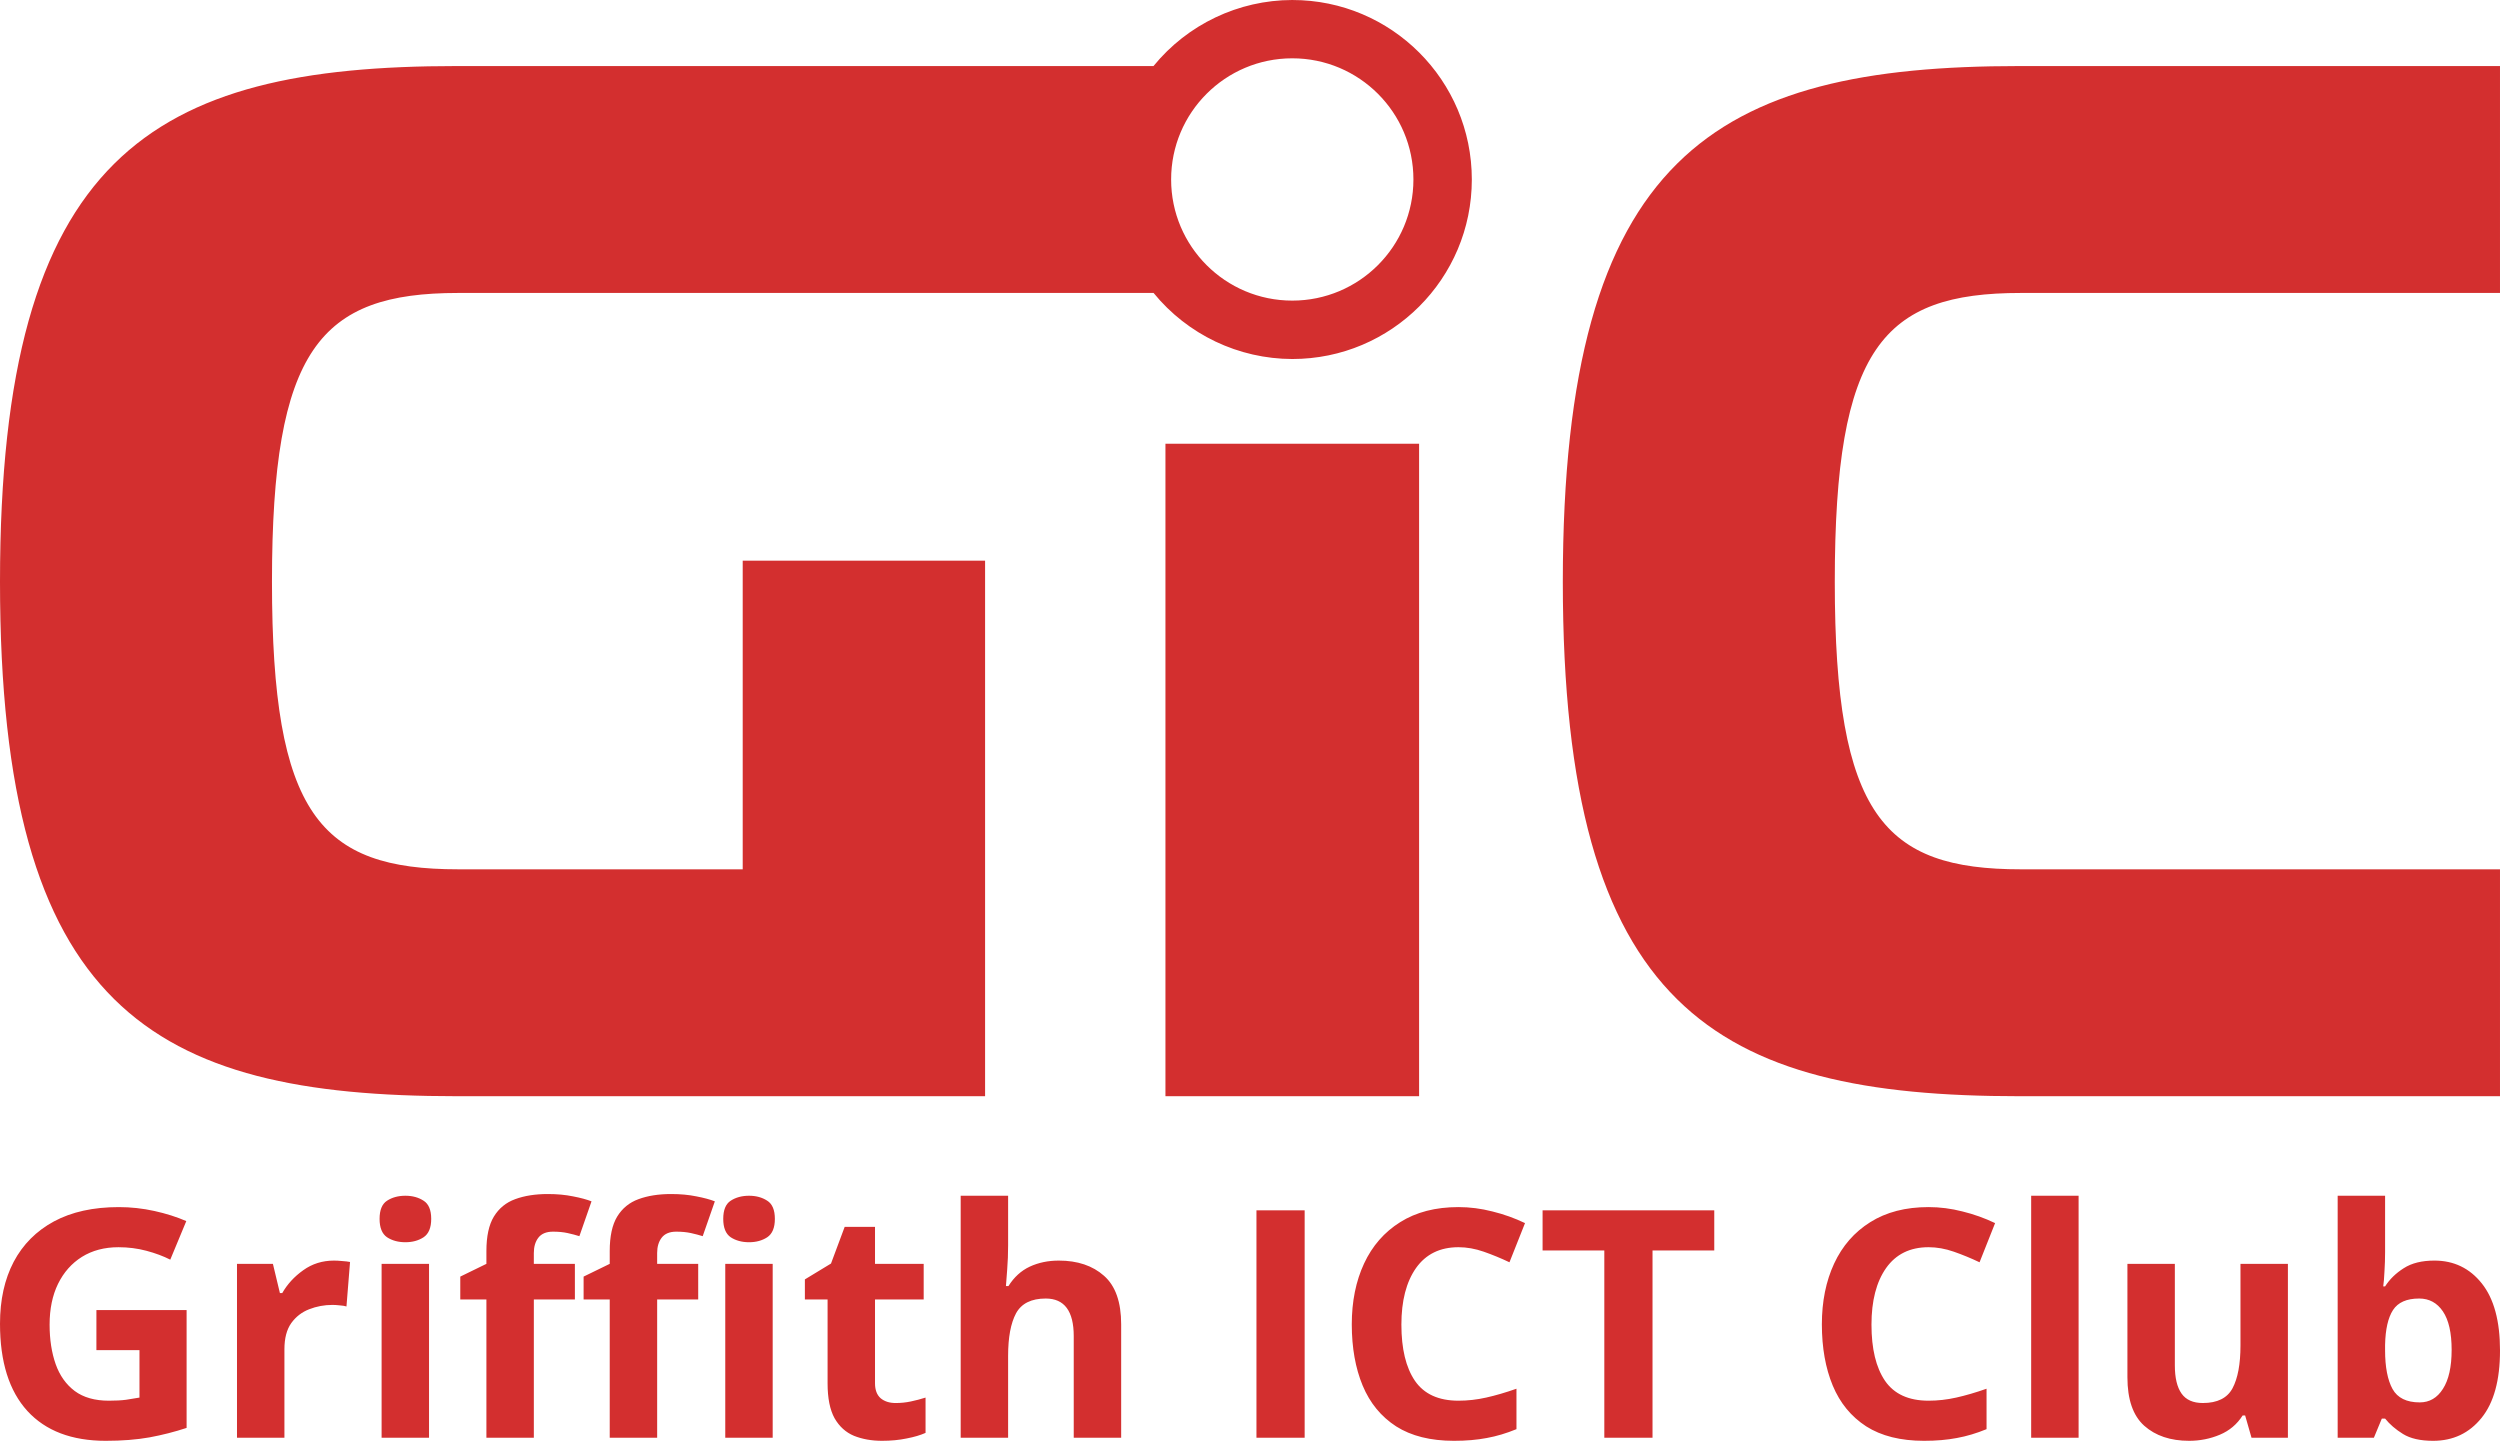
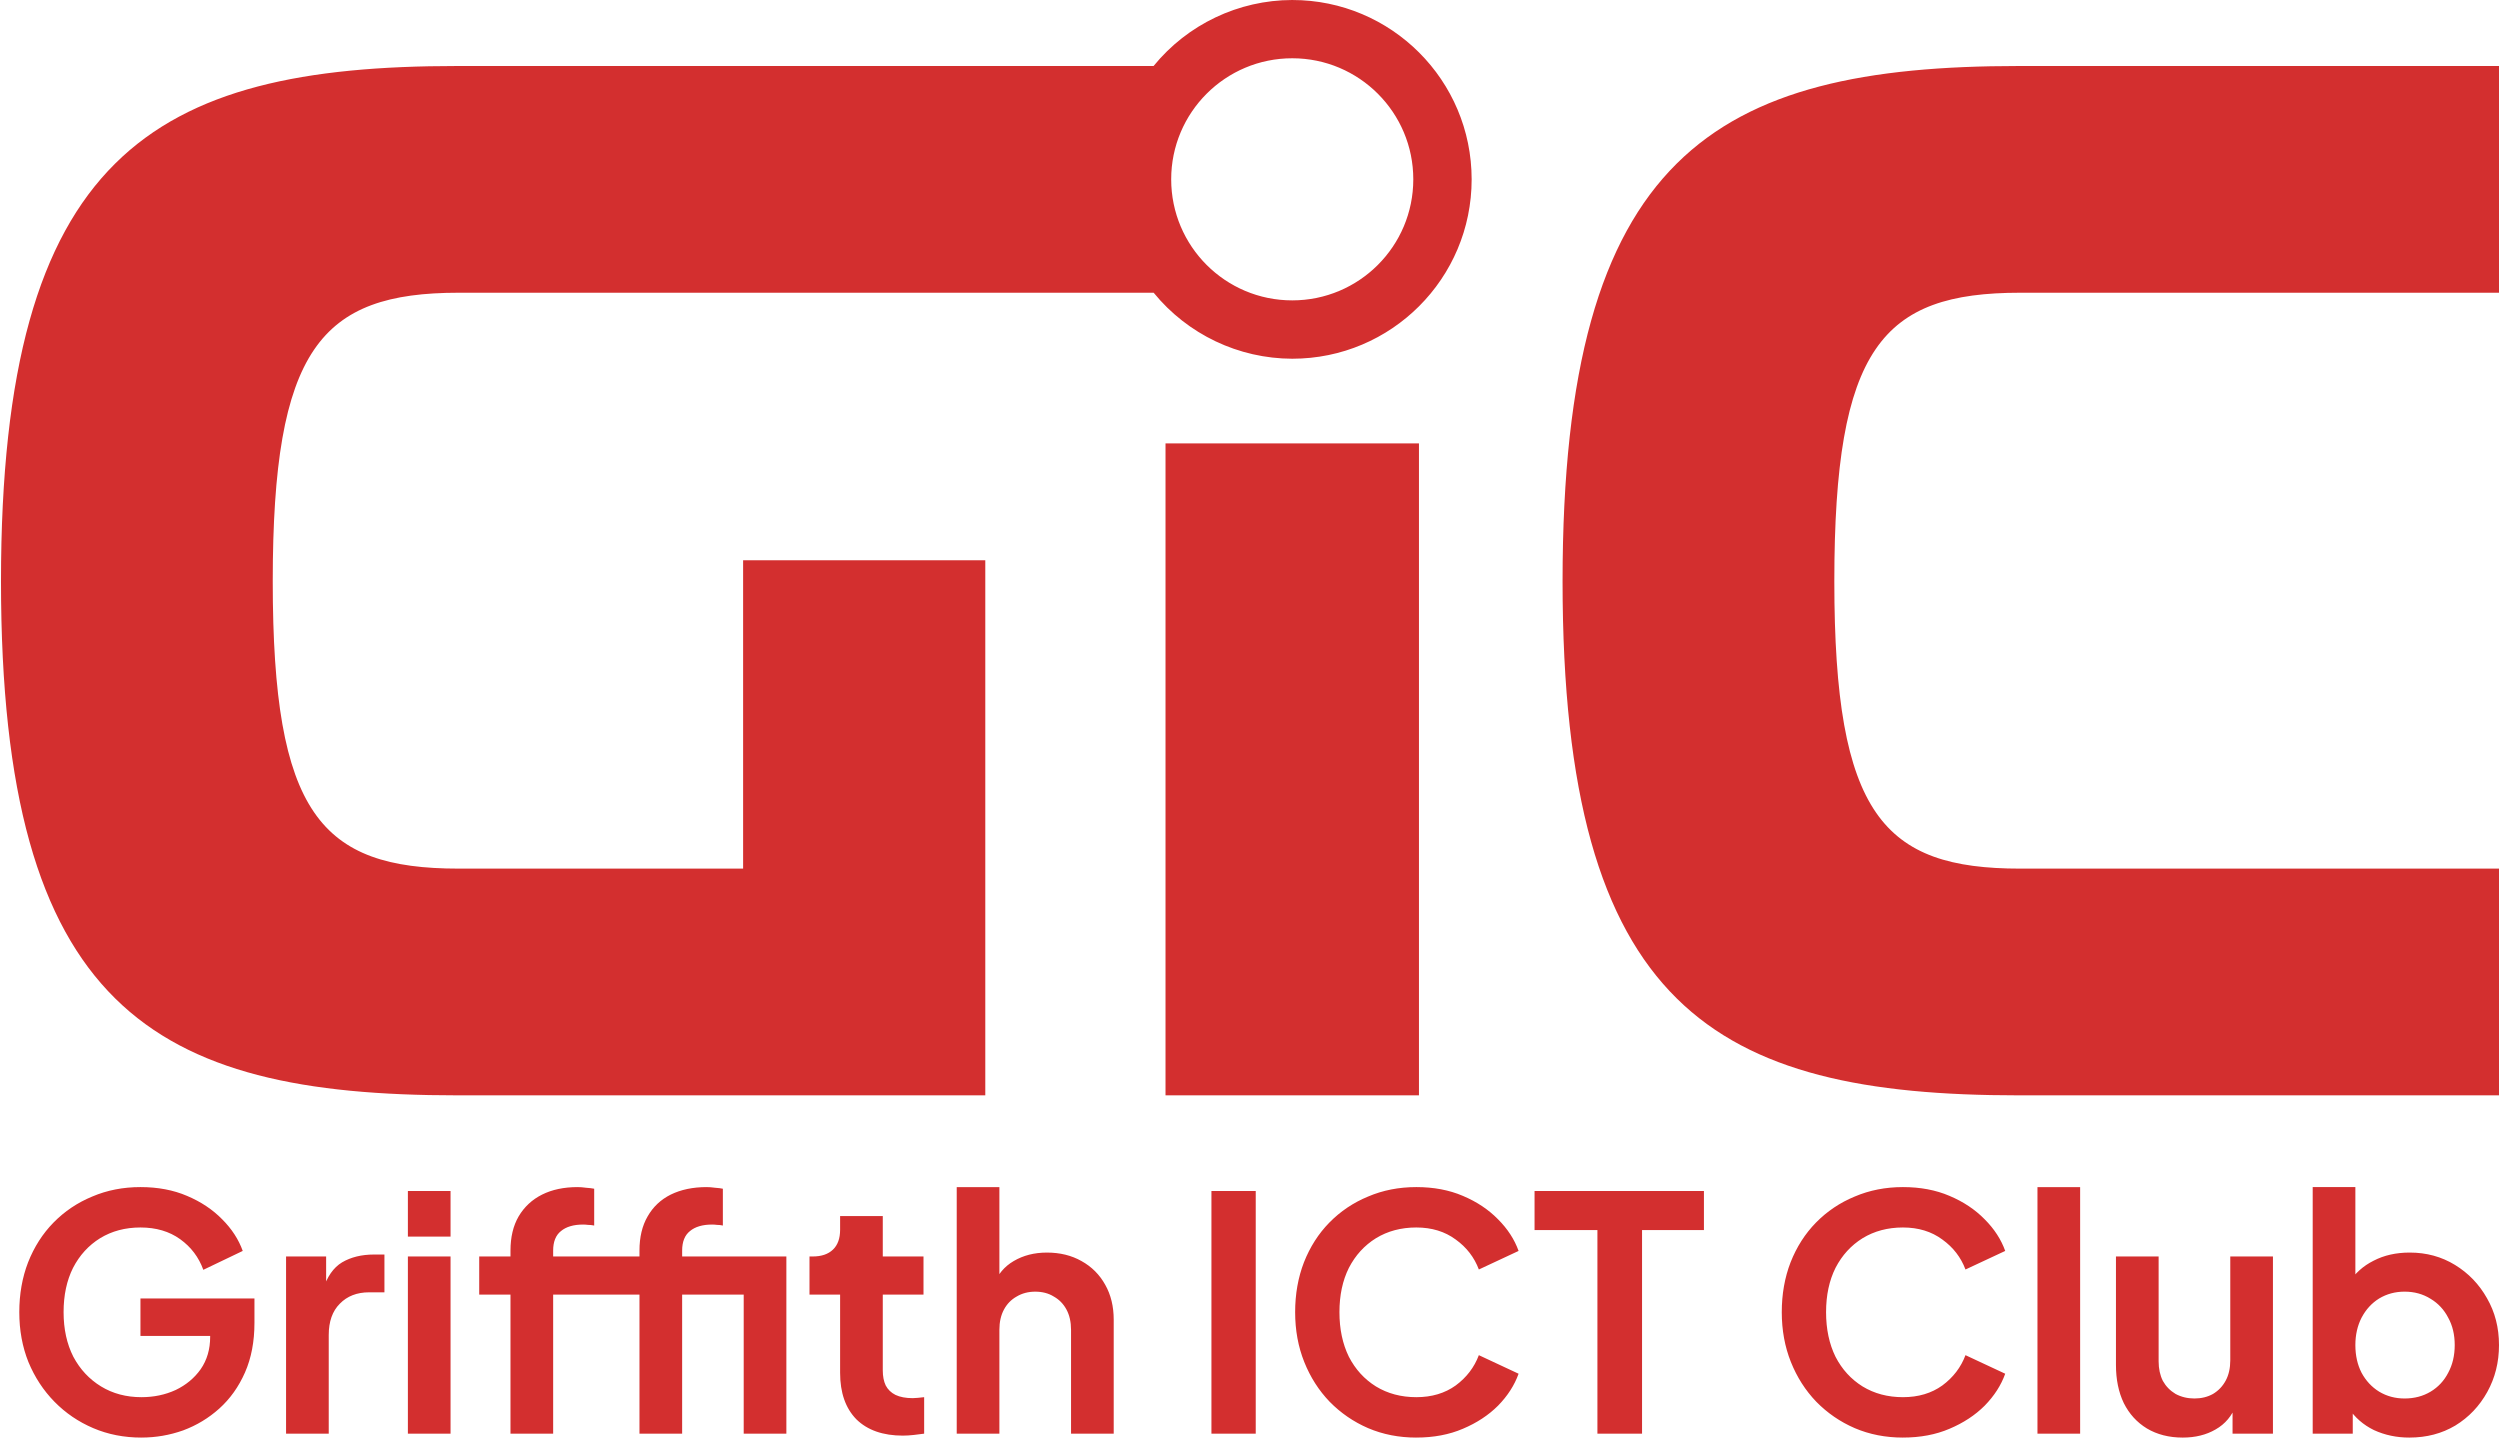
- <svg xmlns="http://www.w3.org/2000/svg" width="345.359mm" height="199.039mm" viewBox="0 0 345.359 199.039" version="1.1" id="svg1">
-   <defs id="defs1" />
-   <g id="layer1" transform="translate(63.27106,-35.71876)">
-     <path id="path1" style="font-weight:bold;font-size:8.467px;font-family:Toxigenesis;-inkscape-font-specification:'Toxigenesis Bold';letter-spacing:0px;fill:#d32f2f;fill-opacity:1;stroke-width:31.026;paint-order:stroke fill markers" d="M 115.254,35.719 A 24.798,24.798 0 0 0 96.077,44.844 H -0.19 c -42.05,0 -63.081,12.258 -63.081,71.244 0,58.986 21.031,71.065 63.081,71.065 H 72.812 V 113.176 H 39.329 v 42.632 H 4.1096982e-6 C -19.078,155.808 -25.7,148.208 -25.7,116.088 c 0,-32.121 6.623,-39.899 25.7,-39.899 H 96.089 a 24.798,24.798 0 0 0 19.166,9.125 24.798,24.798 0 0 0 24.797,-24.797 24.798,24.798 0 0 0 -24.797,-24.797 z m 0,8.056 A 16.733,16.733 0 0 1 131.984,60.516 16.733,16.733 0 0 1 115.254,77.246 16.733,16.733 0 0 1 98.513,60.516 16.733,16.733 0 0 1 115.254,43.775 Z m 100.449,1.069 c -42.049,0 -63.081,12.258 -63.081,71.244 0,58.986 21.032,71.066 63.081,71.066 h 66.384 v -31.345 h -66.194 c -18.883,0 -25.7,-7.405 -25.7,-39.721 0,-32.316 6.623,-39.899 25.7,-39.899 h 66.194 V 44.844 Z M 97.728,97.017 V 187.153 H 132.768 V 97.017 Z" />
-     <path d="m -49.952,216.692 h 12.459 v 16.283 q -2.47,0.816 -5.134,1.31 -2.664,0.473 -6.036,0.473 -7.046,0 -10.827,-4.124 -3.781,-4.146 -3.781,-12.051 0,-4.941 1.89,-8.55 1.912,-3.609 5.564,-5.585 3.673,-1.976 8.958,-1.976 2.492,0 4.919,0.537 2.427,0.537 4.404,1.396 l -2.213,5.327 q -1.439,-0.73 -3.287,-1.224 -1.847,-0.494 -3.867,-0.494 -2.9,0 -5.048,1.332 -2.127,1.332 -3.308,3.738 -1.16,2.384 -1.16,5.628 0,3.072 0.838,5.456 0.838,2.363 2.642,3.716 1.804,1.332 4.704,1.332 1.418,0 2.384,-0.129 0.988,-0.15 1.847,-0.301 v -6.552 h -5.95 z m 32.824,-6.831 q 0.494,0 1.139,0.064 0.666,0.043 1.074,0.129 l -0.494,6.144 q -0.322,-0.107 -0.924,-0.15 -0.58,-0.064 -1.01,-0.064 -1.697,0 -3.222,0.601 -1.504,0.58 -2.47,1.912 -0.945,1.332 -0.945,3.609 v 12.223 h -6.552 V 210.312 h 4.962 l 0.967,4.039 h 0.322 q 1.053,-1.847 2.9,-3.158 1.847,-1.332 4.253,-1.332 z m 9.86,-8.958 q 1.461,0 2.513,0.687 1.053,0.666 1.053,2.513 0,1.826 -1.053,2.535 -1.053,0.687 -2.513,0.687 -1.482,0 -2.535,-0.687 -1.031,-0.709 -1.031,-2.535 0,-1.847 1.031,-2.513 1.053,-0.687 2.535,-0.687 z m 3.265,9.409 v 24.016 H -10.555 V 210.312 Z m 20.15,4.919 h -5.671 v 19.097 H 3.923 V 215.231 H 0.314 v -3.158 L 3.923,210.312 v -1.761 q 0,-3.072 1.031,-4.769 1.053,-1.719 2.943,-2.406 1.912,-0.709 4.511,-0.709 1.912,0 3.48,0.322 1.568,0.301 2.556,0.687 l -1.676,4.812 q -0.752,-0.236 -1.633,-0.43 -0.881,-0.193 -2.019,-0.193 -1.375,0 -2.019,0.838 -0.623,0.816 -0.623,2.105 v 1.504 h 5.671 z m 17.035,0 h -5.671 v 19.097 h -6.552 v -19.097 h -3.609 v -3.158 l 3.609,-1.761 v -1.761 q 0,-3.072 1.031,-4.769 1.053,-1.719 2.943,-2.406 1.912,-0.709 4.511,-0.709 1.912,0 3.48,0.322 1.568,0.301 2.556,0.687 l -1.676,4.812 q -0.752,-0.236 -1.633,-0.43 -0.881,-0.193 -2.019,-0.193 -1.375,0 -2.019,0.838 -0.623,0.816 -0.623,2.105 v 1.504 h 5.671 z m 7.024,-14.328 q 1.461,0 2.513,0.687 1.053,0.666 1.053,2.513 0,1.826 -1.053,2.535 -1.053,0.687 -2.513,0.687 -1.482,0 -2.535,-0.687 -1.031,-0.709 -1.031,-2.535 0,-1.847 1.031,-2.513 1.053,-0.687 2.535,-0.687 z m 3.265,9.409 v 24.016 H 36.919 V 210.312 Z m 16.992,19.226 q 1.074,0 2.084,-0.215 1.031,-0.215 2.041,-0.537 v 4.876 q -1.053,0.473 -2.621,0.773 -1.547,0.322 -3.394,0.322 -2.148,0 -3.867,-0.687 -1.697,-0.709 -2.685,-2.427 -0.967,-1.74 -0.967,-4.833 v -11.579 h -3.136 v -2.771 l 3.609,-2.191 1.89,-5.07 h 4.189 v 5.113 h 6.724 v 4.919 h -6.724 v 11.579 q 0,1.375 0.773,2.062 0.795,0.666 2.084,0.666 z m 15.531,-28.635 v 6.81 q 0,1.783 -0.129,3.394 -0.107,1.611 -0.172,2.277 h 0.344 q 1.16,-1.847 2.943,-2.685 1.804,-0.838 4.017,-0.838 3.888,0 6.251,2.105 2.363,2.084 2.363,6.702 v 15.66 h -6.552 v -14.027 q 0,-5.199 -3.867,-5.199 -2.986,0 -4.103,2.041 -1.096,2.041 -1.096,5.886 v 11.299 h -6.552 v -33.425 z m 34.306,33.425 v -31.406 h 6.659 v 31.406 z m 27.905,-26.315 q -3.824,0 -5.864,2.879 -2.019,2.879 -2.019,7.819 0,5.005 1.869,7.755 1.89,2.75 6.015,2.75 1.912,0 3.824,-0.43 1.933,-0.43 4.189,-1.224 v 5.585 q -2.084,0.859 -4.103,1.224 -2.019,0.387 -4.533,0.387 -4.855,0 -7.991,-1.998 -3.115,-2.019 -4.619,-5.628 -1.504,-3.63 -1.504,-8.464 0,-4.747 1.697,-8.399 1.697,-3.652 4.984,-5.714 3.308,-2.084 8.056,-2.084 2.341,0 4.683,0.601 2.363,0.58 4.511,1.611 l -2.148,5.413 q -1.762,-0.838 -3.544,-1.461 -1.783,-0.623 -3.501,-0.623 z m 26.809,26.315 h -6.659 v -25.864 h -8.528 v -5.542 h 23.716 v 5.542 h -8.528 z m 38.13,-26.315 q -3.824,0 -5.864,2.879 -2.019,2.879 -2.019,7.819 0,5.005 1.869,7.755 1.89,2.75 6.015,2.75 1.912,0 3.824,-0.43 1.933,-0.43 4.189,-1.224 v 5.585 q -2.084,0.859 -4.103,1.224 -2.019,0.387 -4.533,0.387 -4.855,0 -7.991,-1.998 -3.115,-2.019 -4.619,-5.628 -1.504,-3.63 -1.504,-8.464 0,-4.747 1.697,-8.399 1.697,-3.652 4.984,-5.714 3.308,-2.084 8.056,-2.084 2.341,0 4.683,0.601 2.363,0.58 4.511,1.611 l -2.148,5.413 q -1.761,-0.838 -3.544,-1.461 -1.783,-0.623 -3.501,-0.623 z m 20.73,26.315 h -6.552 v -33.425 h 6.552 z m 28.914,-24.016 v 24.016 h -5.027 l -0.881,-3.072 h -0.344 q -1.16,1.826 -3.158,2.664 -1.998,0.838 -4.232,0.838 -3.867,0 -6.208,-2.084 -2.32,-2.084 -2.32,-6.702 V 210.312 h 6.552 v 14.027 q 0,2.578 0.924,3.888 0.924,1.31 2.943,1.31 3.007,0 4.103,-2.041 1.096,-2.062 1.096,-5.886 V 210.312 Z m 13.426,-9.409 v 7.776 q 0,1.353 -0.086,2.685 -0.064,1.332 -0.172,2.062 h 0.258 q 0.945,-1.482 2.578,-2.513 1.633,-1.053 4.232,-1.053 4.039,0 6.552,3.158 2.513,3.158 2.513,9.259 0,6.165 -2.556,9.323 -2.556,3.158 -6.681,3.158 -2.642,0 -4.167,-0.945 -1.525,-0.945 -2.47,-2.127 h -0.451 l -1.096,2.642 h -5.005 v -33.425 z m 4.704,14.199 q -2.578,0 -3.609,1.59 -1.031,1.59 -1.096,4.833 v 0.709 q 0,3.501 1.031,5.37 1.031,1.847 3.759,1.847 2.019,0 3.201,-1.869 1.203,-1.869 1.203,-5.392 0,-3.523 -1.203,-5.306 -1.203,-1.783 -3.287,-1.783 z" id="text5" style="font-weight:bold;font-size:220.996px;font-family:'Open Sans';-inkscape-font-specification:'Open Sans Bold';fill:#d32f2f;fill-opacity:1;stroke-width:0.589" aria-label="Griffith ICT Club" />
+ <svg xmlns="http://www.w3.org/2000/svg" width="346" height="199" viewBox="0 0 345.359 198.789" version="1.1">
+   <g transform="translate(63.27106,-35.71875)">
+     <path style="fill:#d32f2f;fill-opacity:1" d="m 115.254,35.719 c -7.437,0.012 -14.477,3.362 -19.177,9.125 H -0.19 c -42.05,0 -63.081,12.258 -63.081,71.244 0,58.986 21.031,71.065 63.081,71.065 H 72.812 V 113.176 H 39.329 v 42.632 H 4.1096982e-6 C -19.078,155.808 -25.7,148.208 -25.7,116.088 c 0,-32.121 6.623,-39.899 25.7,-39.899 H 96.089 c 4.698,5.76 11.732,9.11 19.166,9.125 13.695,-4.14e-4 24.797,-11.102 24.797,-24.797 -4.1e-4,-13.695 -11.102,-24.797 -24.797,-24.797 z m 0,8.056 c 9.243,0.002 16.735,7.498 16.73,16.742 -0.002,9.239 -7.491,16.728 -16.73,16.73 -9.244,0.005 -16.74,-7.486 -16.741,-16.73 -0.005,-9.248 7.493,-16.746 16.741,-16.742 z m 100.449,1.069 c -42.049,0 -63.081,12.258 -63.081,71.244 0,58.986 21.032,71.066 63.081,71.066 h 66.384 v -31.345 h -66.194 c -18.883,0 -25.7,-7.405 -25.7,-39.721 0,-32.316 6.623,-39.899 25.7,-39.899 h 66.194 V 44.844 Z M 97.728,97.017 V 187.153 H 132.768 V 97.017 Z" />
+     <path style="fill:#d32f2f;fill-opacity:1" d="m -43.853,234.469 q -3.603,0 -6.665,-1.306 -3.062,-1.306 -5.359,-3.648 -2.297,-2.342 -3.603,-5.494 -1.261,-3.152 -1.261,-6.89 0,-3.738 1.216,-6.89 1.261,-3.197 3.512,-5.494 2.297,-2.342 5.359,-3.603 3.062,-1.306 6.665,-1.306 3.603,0 6.44,1.216 2.882,1.216 4.863,3.242 1.981,1.981 2.837,4.368 l -5.449,2.612 q -0.946,-2.612 -3.197,-4.233 -2.252,-1.621 -5.494,-1.621 -3.152,0 -5.584,1.486 -2.387,1.486 -3.738,4.098 -1.306,2.612 -1.306,6.124 0,3.512 1.351,6.169 1.396,2.612 3.828,4.098 2.432,1.486 5.584,1.486 2.567,0 4.728,-0.991 2.162,-1.036 3.467,-2.882 1.306,-1.891 1.306,-4.458 v -2.567 l 2.792,2.432 h -12.429 v -5.179 h 15.761 v 3.377 q 0,3.873 -1.306,6.845 -1.306,2.972 -3.558,4.999 -2.207,1.981 -4.999,3.017 -2.792,0.991 -5.764,0.991 z m 19.994,-0.54 v -24.497 h 5.539 v 5.449 l -0.45,-0.811 q 0.856,-2.747 2.657,-3.828 1.846,-1.081 4.413,-1.081 h 1.441 v 5.224 h -2.116 q -2.522,0 -4.053,1.576 -1.531,1.531 -1.531,4.323 v 13.645 z m 16.842,0 v -24.497 h 5.899 v 24.497 z m 0,-27.244 v -6.304 h 5.899 v 6.304 z M 7.168,233.929 V 214.7 H 2.845 v -5.269 H 7.168 v -0.811 q 0,-2.792 1.126,-4.728 1.171,-1.981 3.242,-3.017 2.071,-1.036 4.908,-1.036 0.54,0 1.171,0.09 0.675,0.045 1.126,0.135 v 5.089 q -0.45,-0.09 -0.856,-0.09 -0.36,-0.045 -0.675,-0.045 -1.981,0 -3.062,0.901 -1.081,0.856 -1.081,2.702 v 0.811 h 10.718 v 5.269 H 13.067 v 19.229 z m 32.243,0 v -24.497 h 5.899 v 24.497 z m -14.41,0 v -19.229 h -4.323 v -5.269 h 4.323 v -0.811 q 0,-2.792 1.126,-4.728 1.126,-1.981 3.197,-3.017 2.116,-1.036 4.954,-1.036 0.54,0 1.171,0.09 0.675,0.045 1.081,0.135 v 5.089 q -0.405,-0.09 -0.811,-0.09 -0.36,-0.045 -0.675,-0.045 -1.981,0 -3.062,0.901 -1.081,0.856 -1.081,2.702 v 0.811 h 10.718 v 5.269 H 30.9 v 19.229 z m 36.431,0.27 q -4.143,0 -6.44,-2.252 -2.252,-2.297 -2.252,-6.44 v -10.808 h -4.233 v -5.269 h 0.45 q 1.801,0 2.792,-0.946 0.991,-0.946 0.991,-2.747 v -1.891 h 5.899 v 5.584 h 5.629 v 5.269 h -5.629 v 10.492 q 0,1.216 0.405,2.071 0.45,0.856 1.351,1.306 0.946,0.45 2.387,0.45 0.315,0 0.721,-0.045 0.45,-0.045 0.856,-0.09 v 5.044 q -0.63,0.09 -1.441,0.18 -0.811,0.09 -1.486,0.09 z m 7.43,-0.27 v -34.089 h 5.899 v 14.41 l -0.811,-0.856 q 0.856,-2.207 2.792,-3.332 1.981,-1.171 4.593,-1.171 2.702,0 4.773,1.171 2.116,1.171 3.287,3.287 1.171,2.071 1.171,4.818 v 15.761 h -5.899 v -14.365 q 0,-1.621 -0.63,-2.792 -0.63,-1.171 -1.756,-1.801 -1.081,-0.675 -2.567,-0.675 -1.441,0 -2.567,0.675 -1.126,0.63 -1.756,1.801 -0.63,1.171 -0.63,2.792 v 14.365 z m 35.215,0 v -33.549 h 6.124 v 33.549 z m 28.325,0.54 q -3.603,0 -6.665,-1.306 -3.017,-1.306 -5.314,-3.648 -2.252,-2.342 -3.512,-5.494 -1.261,-3.152 -1.261,-6.89 0,-3.738 1.216,-6.89 1.261,-3.197 3.512,-5.494 2.297,-2.342 5.359,-3.603 3.062,-1.306 6.665,-1.306 3.603,0 6.44,1.216 2.882,1.216 4.863,3.242 1.981,1.981 2.837,4.368 l -5.494,2.567 q -0.946,-2.522 -3.197,-4.143 -2.252,-1.666 -5.449,-1.666 -3.152,0 -5.584,1.486 -2.387,1.486 -3.738,4.098 -1.306,2.612 -1.306,6.124 0,3.512 1.306,6.169 1.351,2.612 3.738,4.098 2.432,1.486 5.584,1.486 3.197,0 5.449,-1.621 2.252,-1.666 3.197,-4.188 l 5.494,2.567 q -0.856,2.387 -2.837,4.413 -1.981,1.981 -4.863,3.197 -2.837,1.216 -6.44,1.216 z m 25.038,-0.54 v -28.145 h -8.691 v -5.404 h 23.417 v 5.404 h -8.556 v 28.145 z m 42.24,0.54 q -3.603,0 -6.665,-1.306 -3.017,-1.306 -5.314,-3.648 -2.252,-2.342 -3.512,-5.494 -1.261,-3.152 -1.261,-6.89 0,-3.738 1.216,-6.89 1.261,-3.197 3.512,-5.494 2.297,-2.342 5.359,-3.603 3.062,-1.306 6.665,-1.306 3.603,0 6.44,1.216 2.882,1.216 4.863,3.242 1.981,1.981 2.837,4.368 l -5.494,2.567 q -0.946,-2.522 -3.197,-4.143 -2.252,-1.666 -5.449,-1.666 -3.152,0 -5.584,1.486 -2.387,1.486 -3.738,4.098 -1.306,2.612 -1.306,6.124 0,3.512 1.306,6.169 1.351,2.612 3.738,4.098 2.432,1.486 5.584,1.486 3.197,0 5.449,-1.621 2.252,-1.666 3.197,-4.188 l 5.494,2.567 q -0.856,2.387 -2.837,4.413 -1.981,1.981 -4.863,3.197 -2.837,1.216 -6.44,1.216 z m 18.598,-0.54 v -34.089 h 5.899 v 34.089 z m 20.084,0.54 q -2.837,0 -4.954,-1.261 -2.071,-1.261 -3.197,-3.512 -1.081,-2.252 -1.081,-5.269 v -14.996 h 5.899 v 14.5 q 0,1.531 0.585,2.702 0.63,1.126 1.756,1.801 1.171,0.63 2.612,0.63 1.441,0 2.567,-0.63 1.126,-0.675 1.756,-1.846 0.63,-1.171 0.63,-2.792 v -14.365 h 5.899 v 24.497 h -5.584 v -4.818 l 0.495,0.856 q -0.856,2.252 -2.837,3.377 -1.936,1.126 -4.548,1.126 z m 31.342,0 q -2.657,0 -4.908,-1.036 -2.207,-1.081 -3.512,-3.062 l 0.585,-1.171 v 4.728 h -5.539 v -34.089 h 5.899 v 14.455 l -0.901,-1.216 q 1.261,-1.981 3.422,-3.062 2.162,-1.126 4.999,-1.126 3.467,0 6.259,1.711 2.792,1.711 4.413,4.593 1.666,2.882 1.666,6.485 0,3.558 -1.621,6.485 -1.621,2.927 -4.413,4.638 -2.792,1.666 -6.349,1.666 z m -0.675,-5.404 q 2.026,0 3.603,-0.946 1.576,-0.946 2.432,-2.612 0.901,-1.666 0.901,-3.828 0,-2.162 -0.901,-3.783 -0.856,-1.666 -2.432,-2.612 -1.576,-0.991 -3.603,-0.991 -1.936,0 -3.512,0.946 -1.531,0.946 -2.432,2.657 -0.856,1.666 -0.856,3.783 0,2.162 0.856,3.828 0.901,1.666 2.432,2.612 1.576,0.946 3.512,0.946 z" aria-label="Griffith ICT Club" />
  </g>
</svg>
